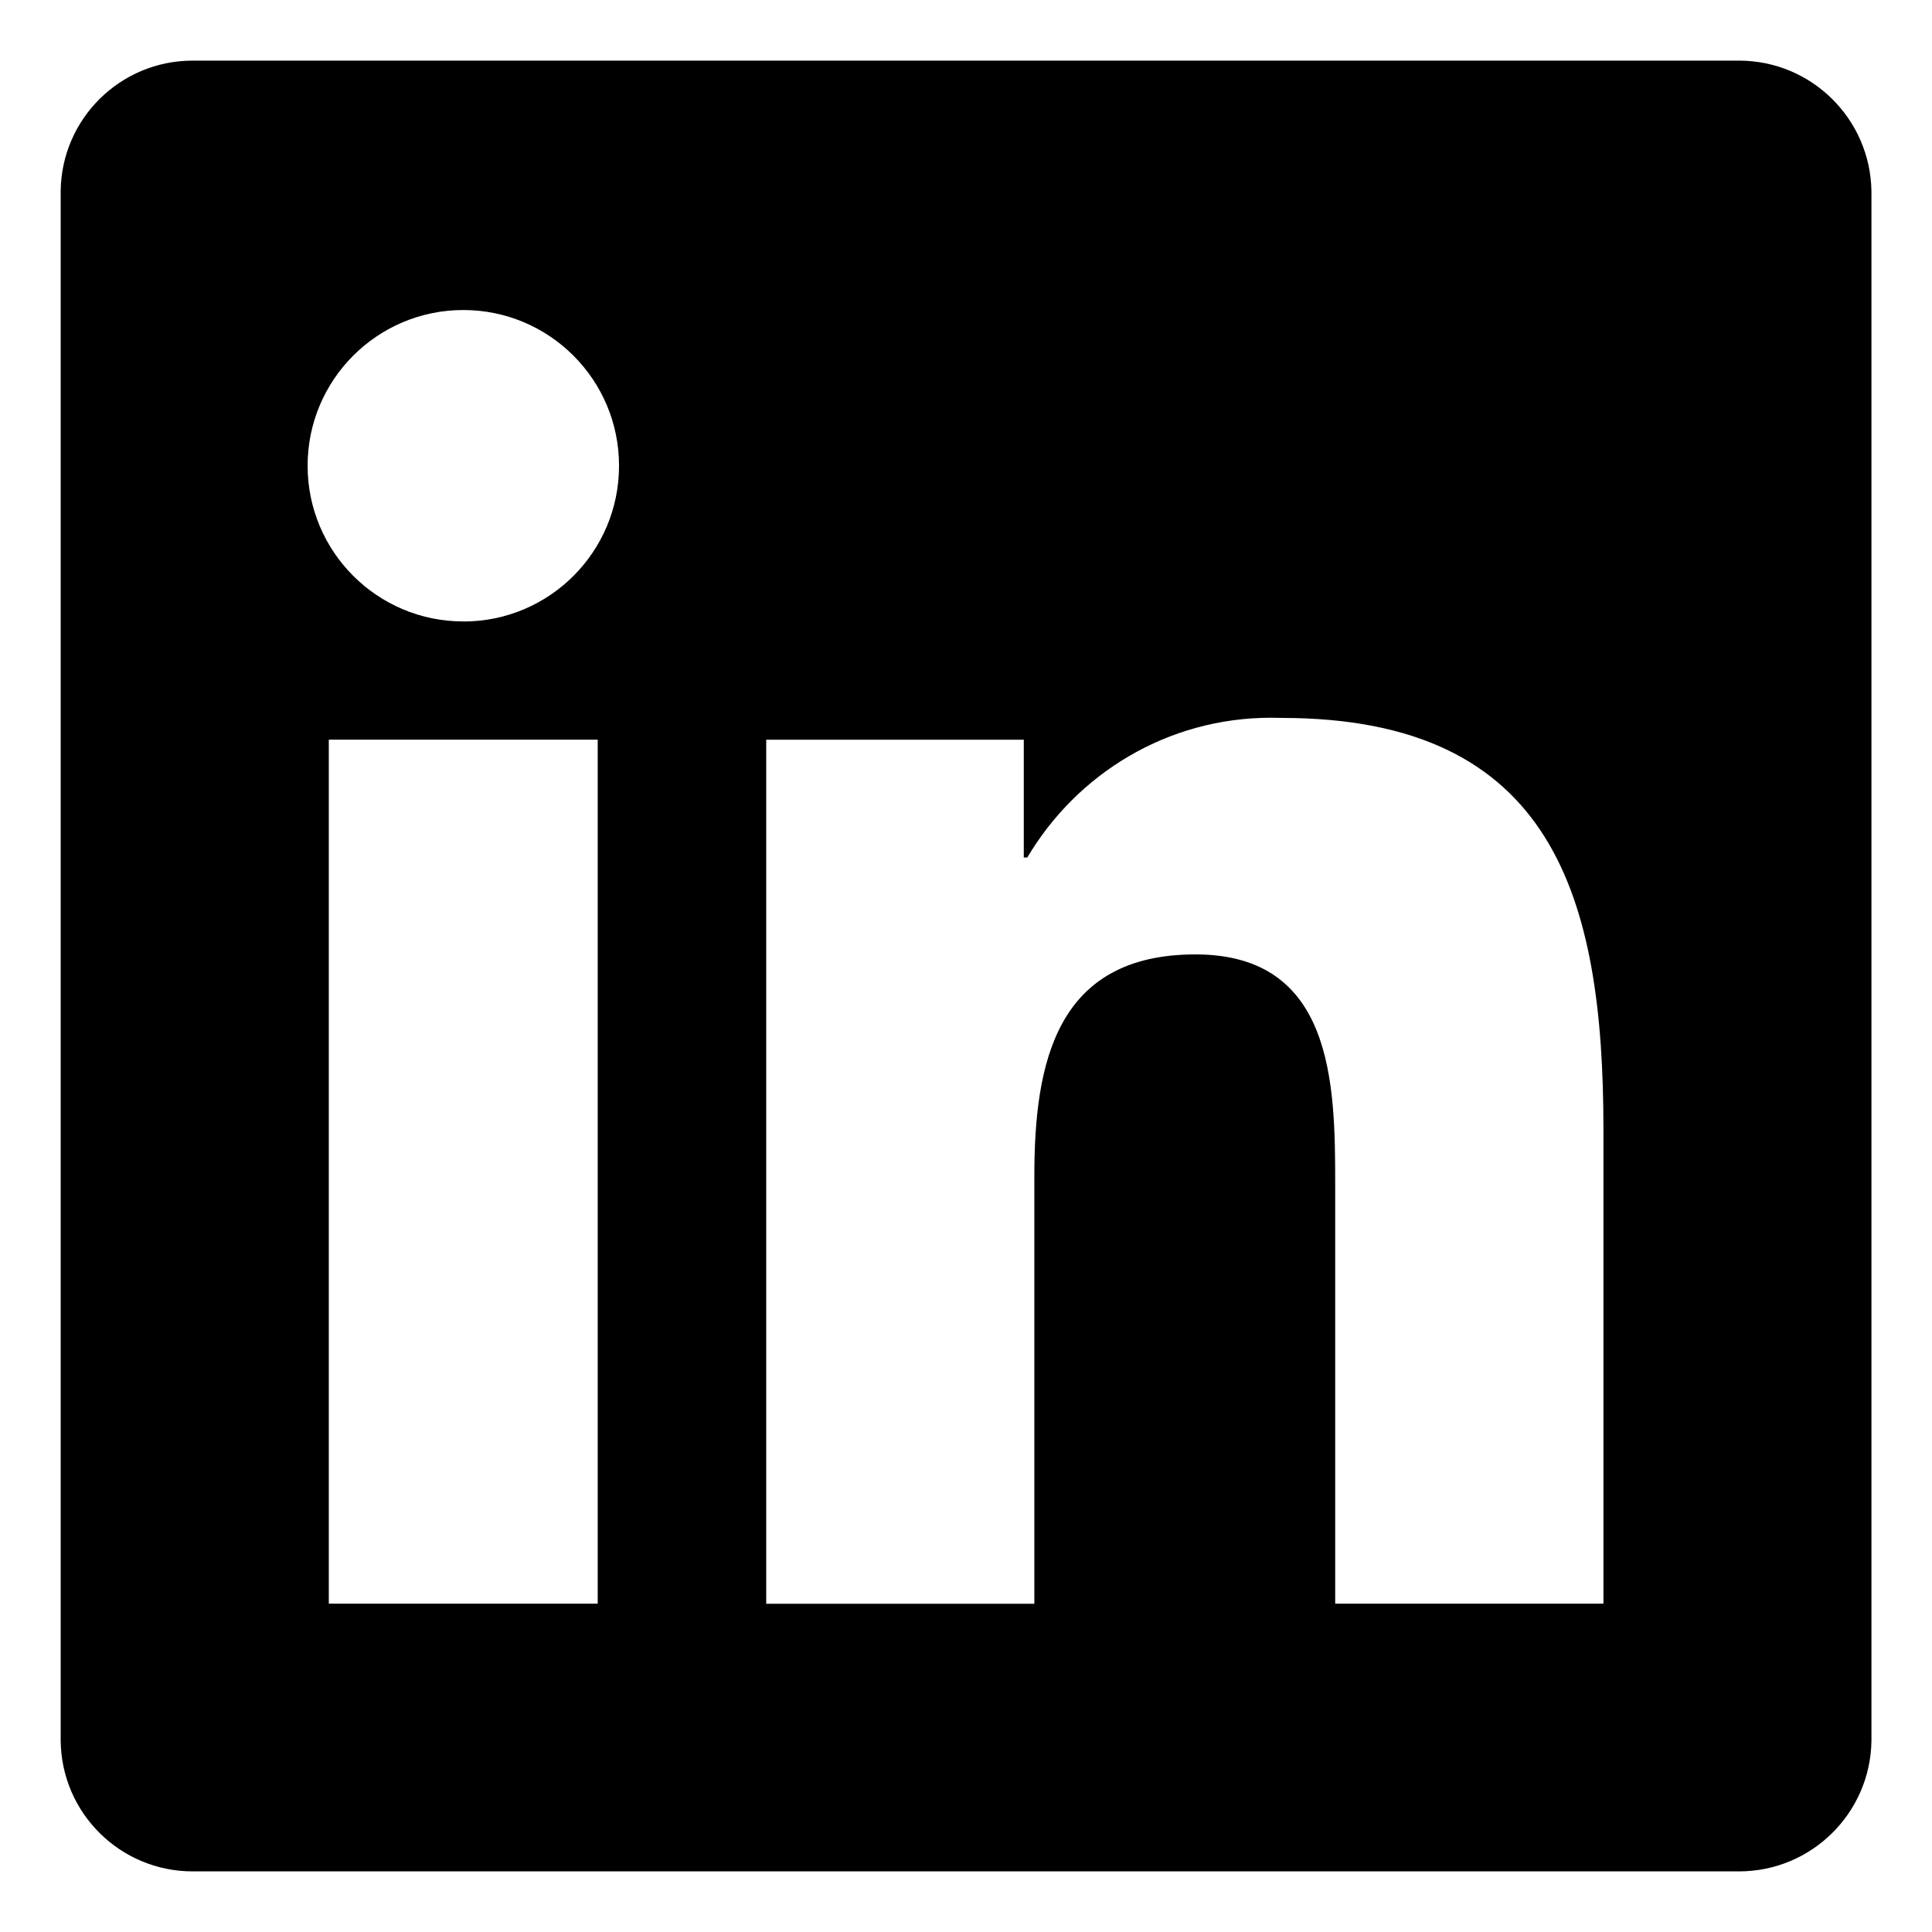
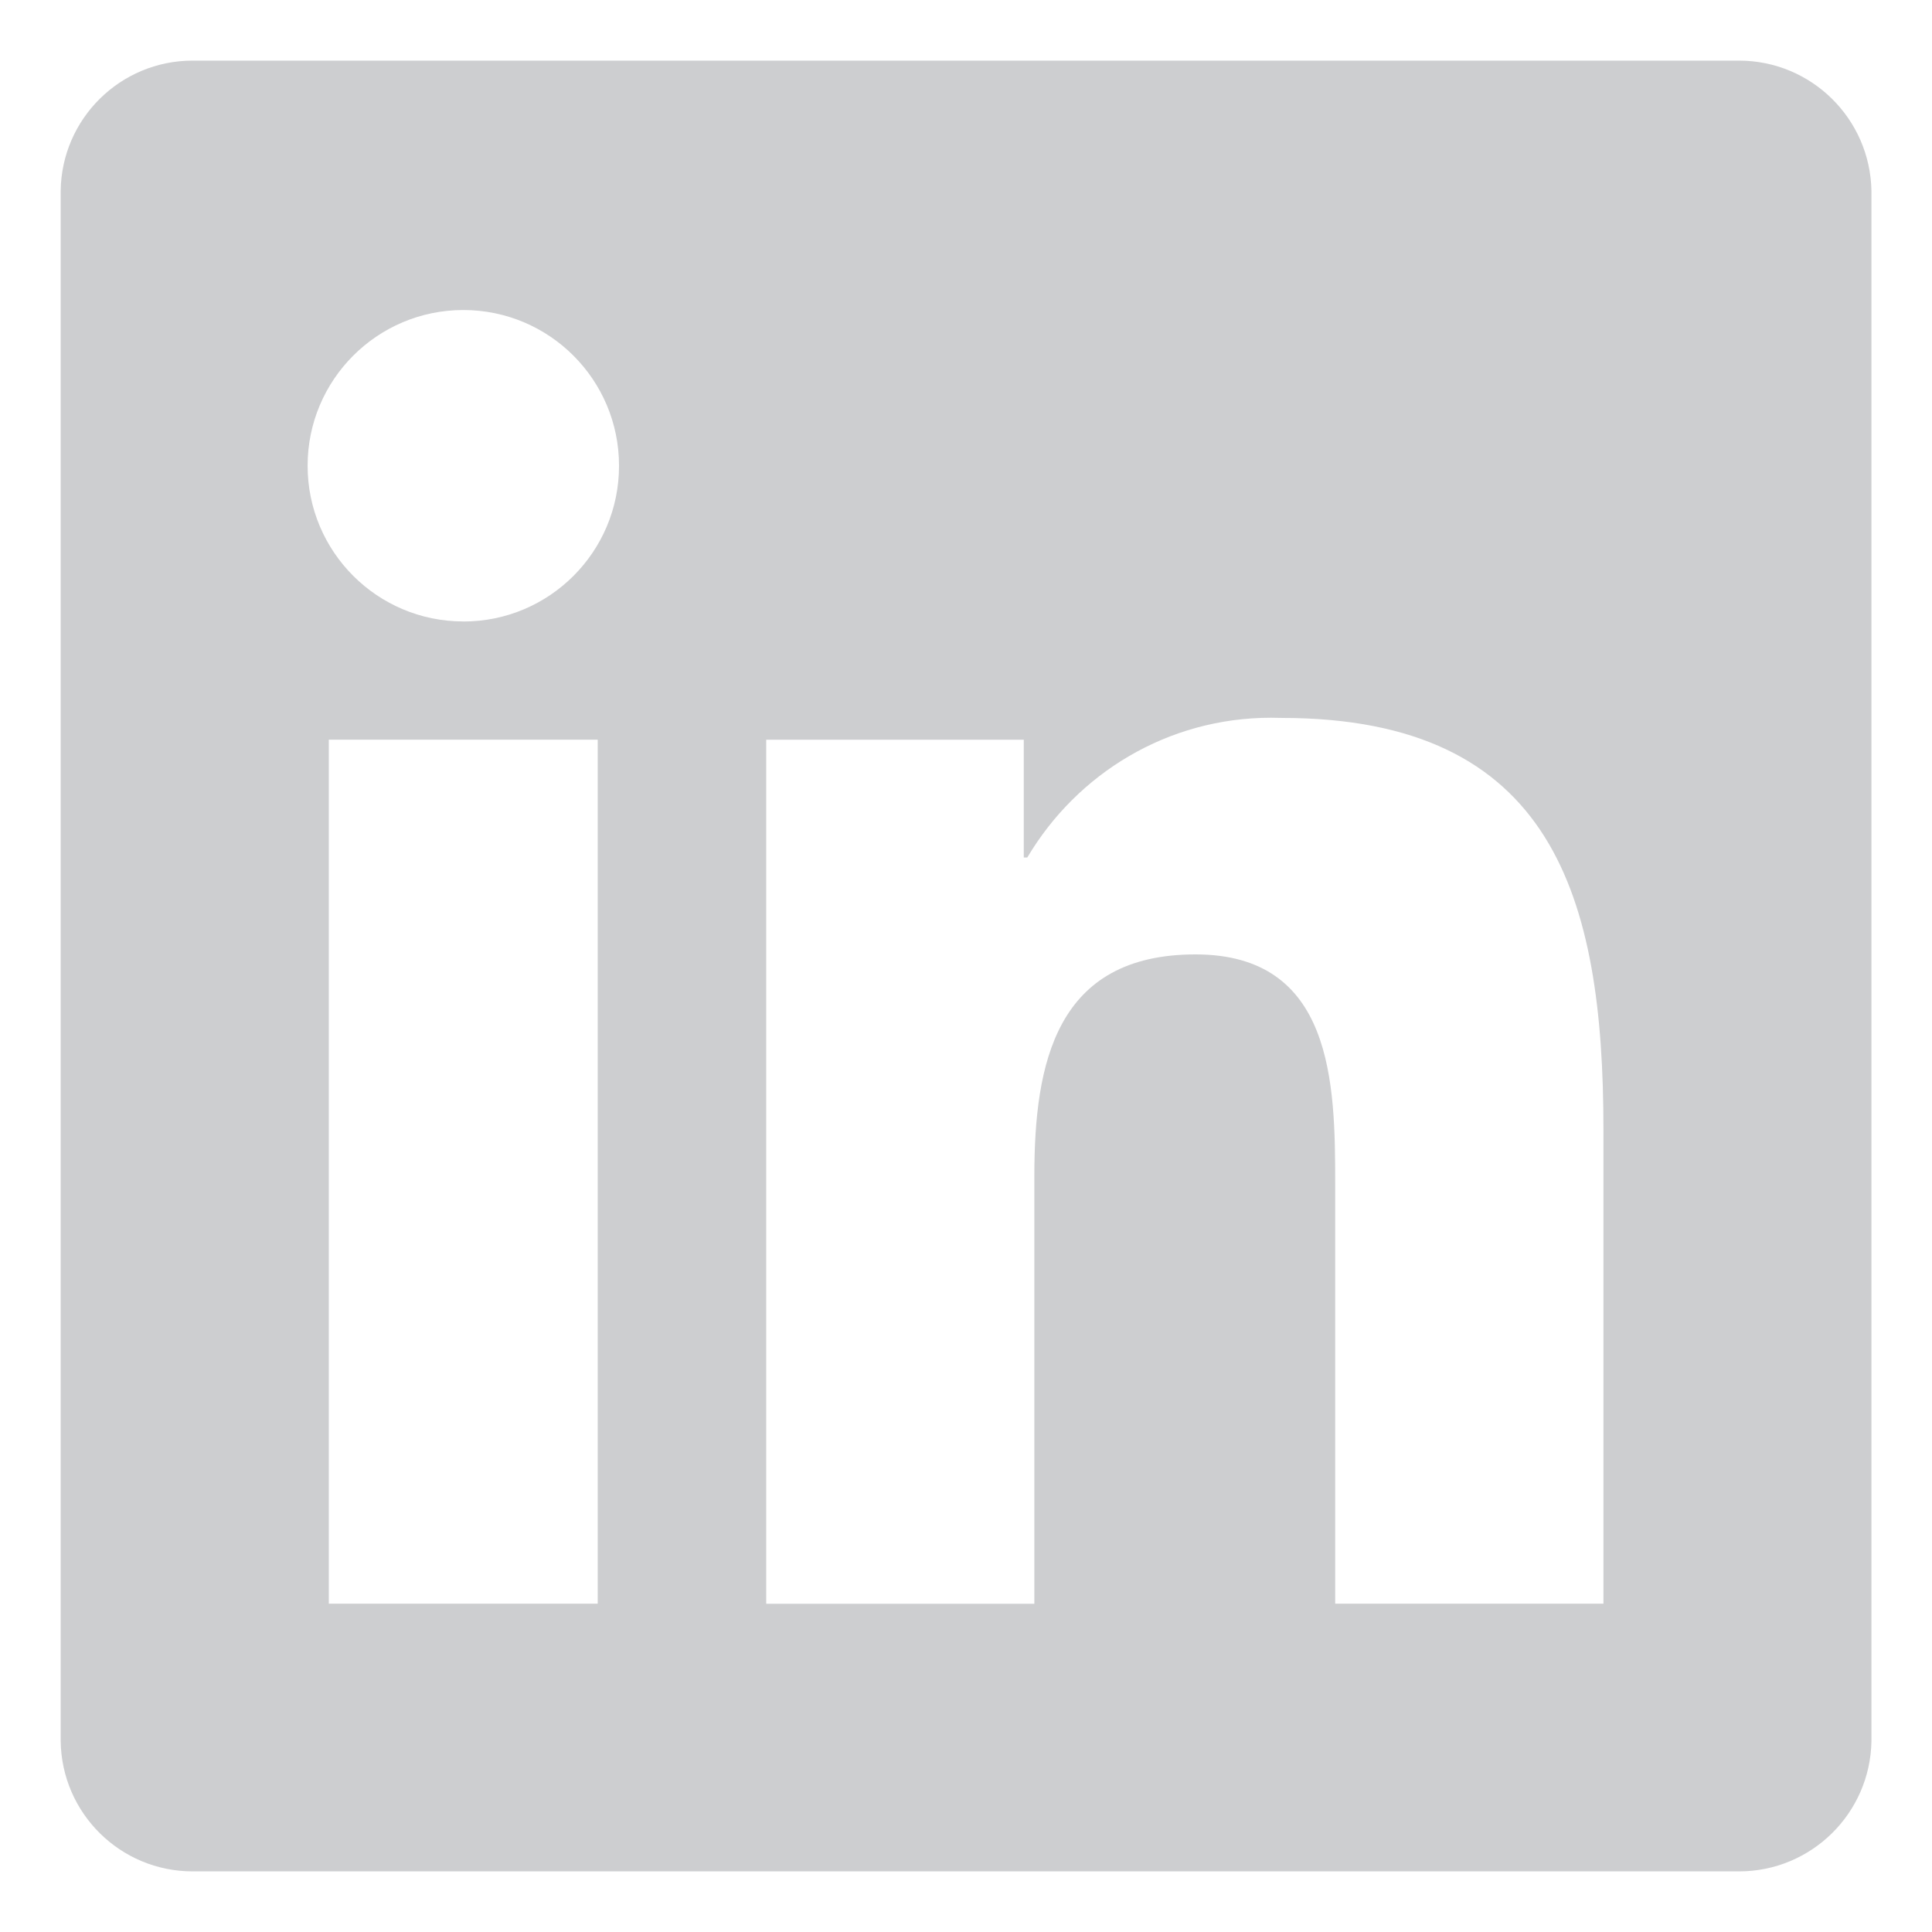
- <svg xmlns="http://www.w3.org/2000/svg" fill="#000000" width="32px" height="32px" viewBox="0 0 32 32" version="1.1">
+ <svg xmlns="http://www.w3.org/2000/svg" fill="#CDCED0" width="32px" height="32px" viewBox="0 0 32 32" version="1.1">
  <path d="M28.778 1.004h-25.56c-0.008-0-0.017-0-0.027-0-1.199 0-2.172 0.964-2.186 2.159v25.672c0.014 1.196 0.987 2.161 2.186 2.161 0.010 0 0.019-0 0.029-0h25.555c0.008 0 0.018 0 0.028 0 1.2 0 2.175-0.963 2.194-2.159l0-0.002v-25.67c-0.019-1.197-0.994-2.161-2.195-2.161-0.010 0-0.019 0-0.029 0h0.001zM9.9 26.562h-4.454v-14.311h4.454zM7.674 10.293c-1.425 0-2.579-1.155-2.579-2.579s1.155-2.579 2.579-2.579c1.424 0 2.579 1.154 2.579 2.578v0c0 0.001 0 0.002 0 0.004 0 1.423-1.154 2.577-2.577 2.577-0.001 0-0.002 0-0.003 0h0zM26.556 26.562h-4.441v-6.959c0-1.66-0.034-3.795-2.314-3.795-2.316 0-2.669 1.806-2.669 3.673v7.082h-4.441v-14.311h4.266v1.951h0.058c0.828-1.395 2.326-2.315 4.039-2.315 0.061 0 0.121 0.001 0.181 0.003l-0.009-0c4.5 0 5.332 2.962 5.332 6.817v7.855z">
    </path>
</svg>
